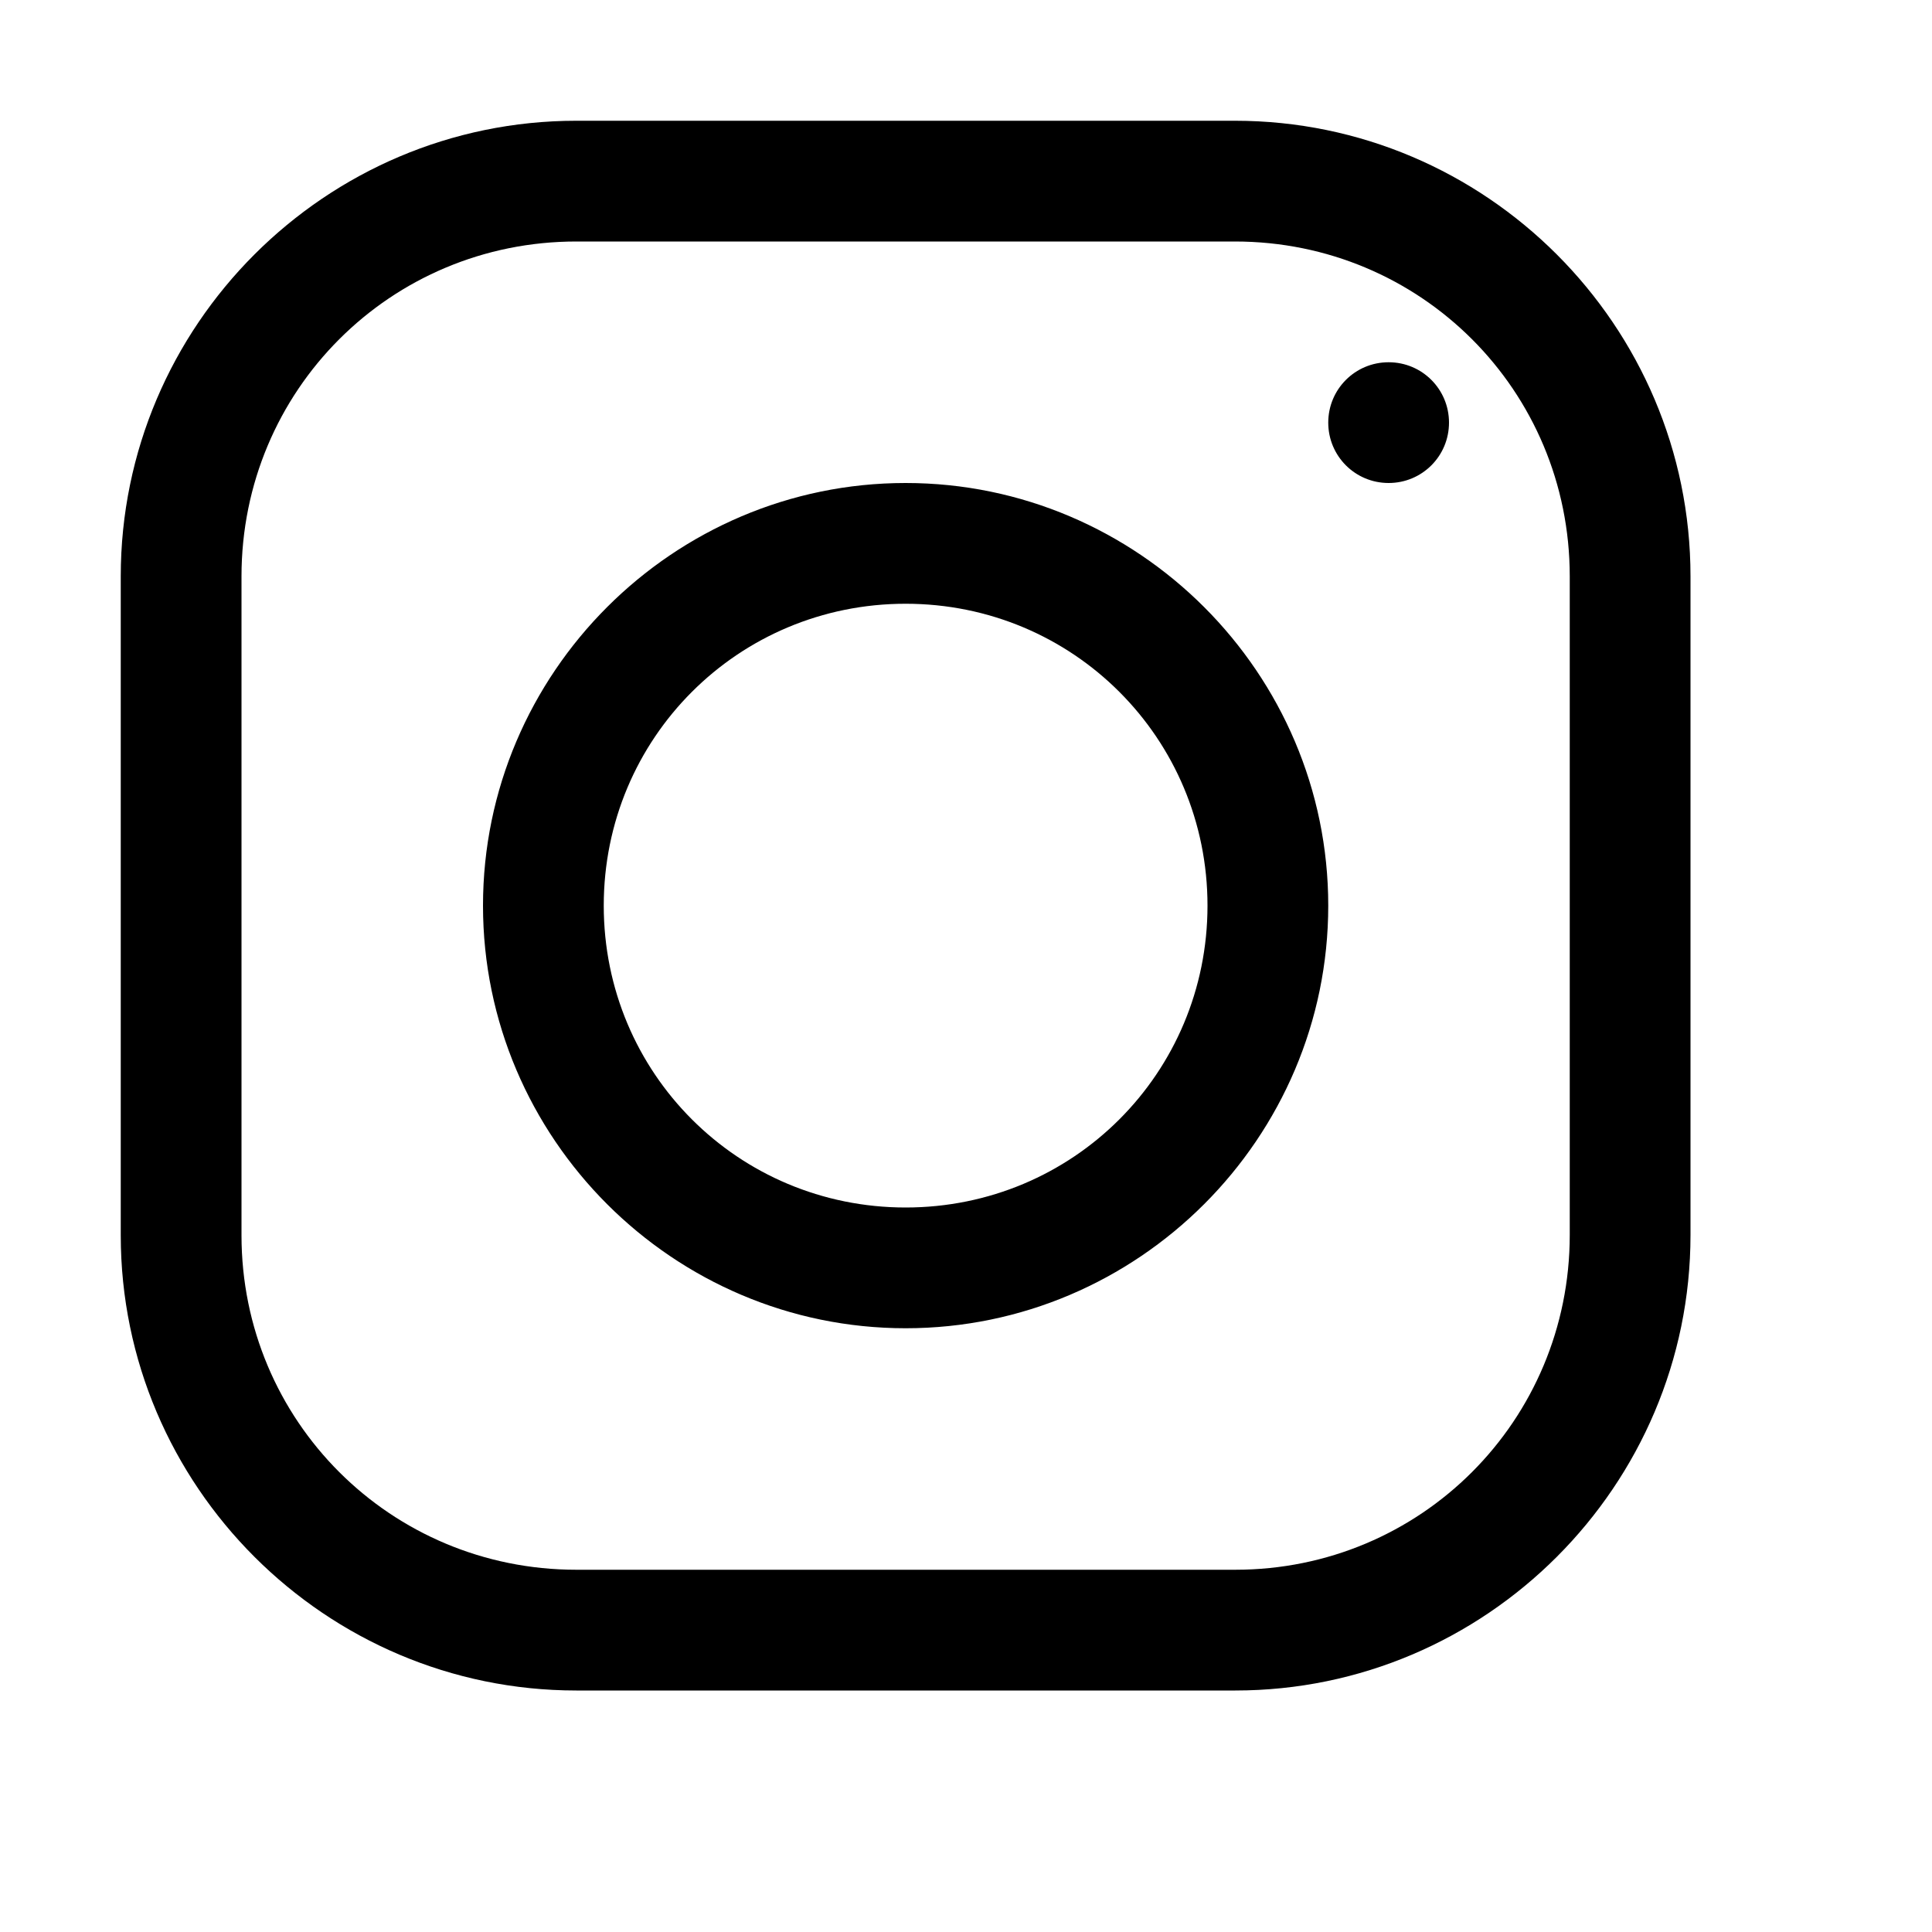
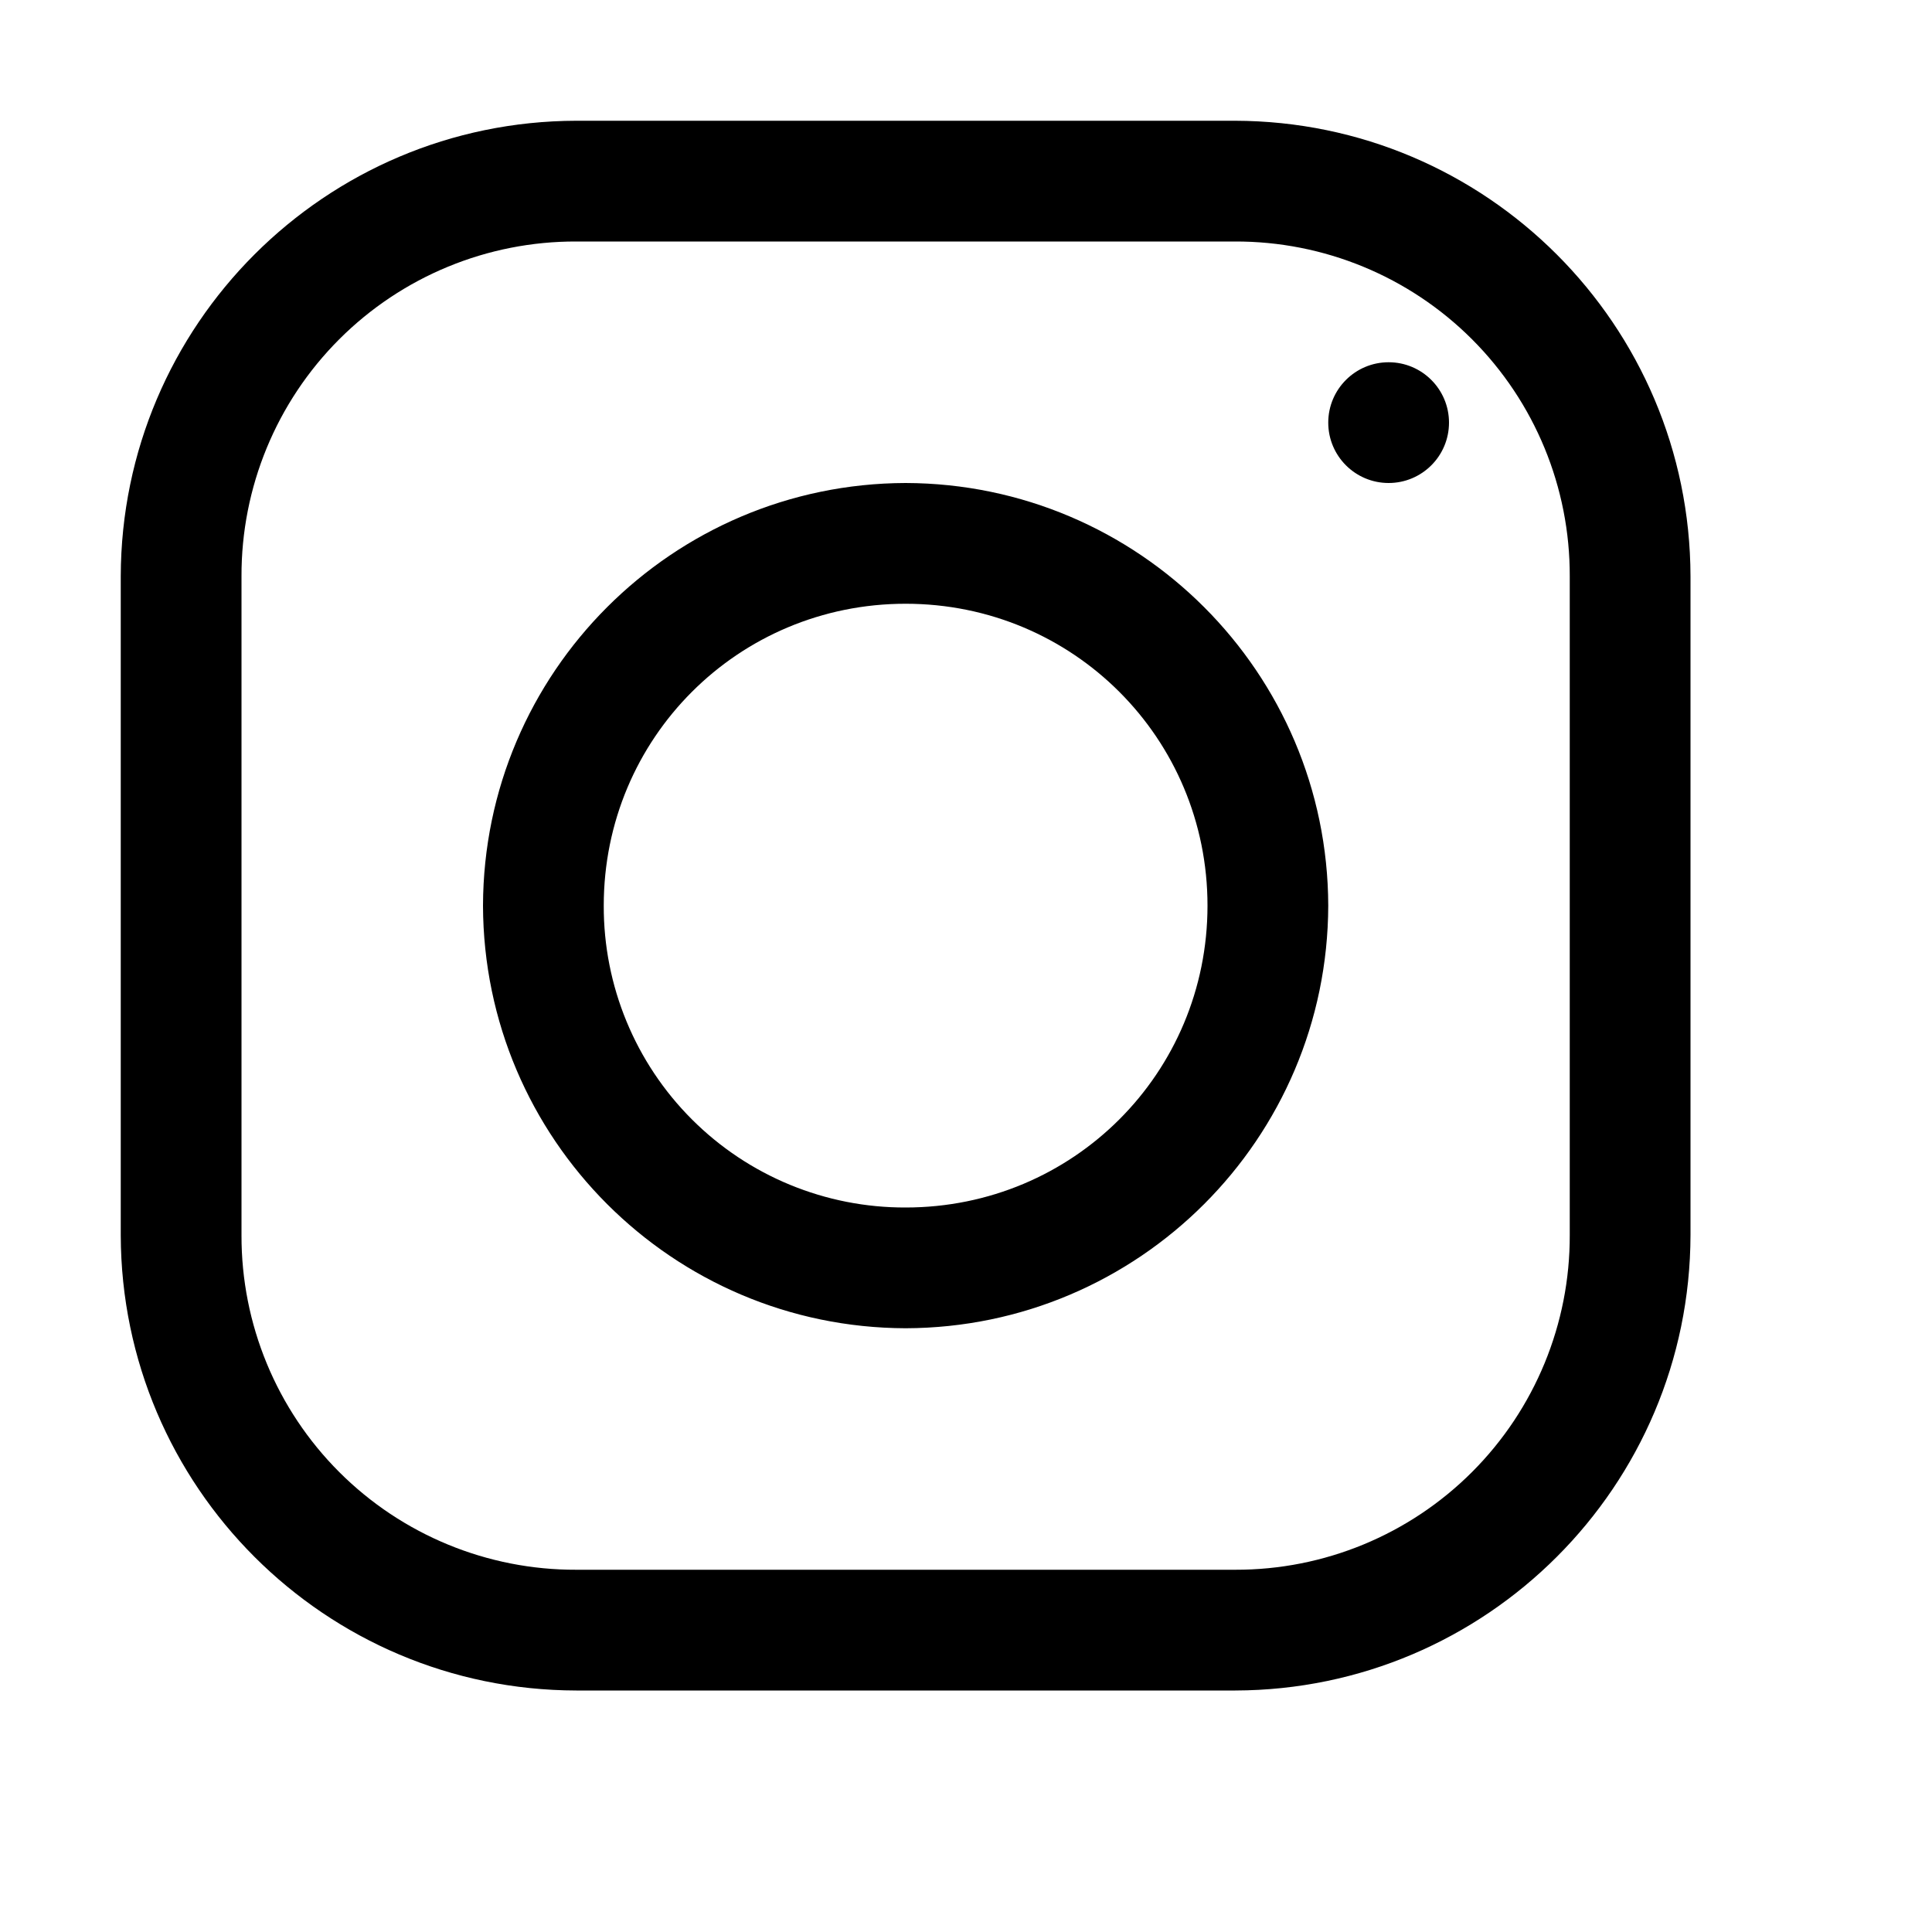
- <svg xmlns="http://www.w3.org/2000/svg" fill="#000000" viewBox="0 0 16 16" width="128px" height="128px">
-   <path d="M 4.773 1 C 2.695 1 1 2.695 1 4.773 L 1 10.23 C 1 12.305 2.695 14 4.773 14 L 10.23 14 C 12.305 14 14 12.305 14 10.227 L 14 4.773 C 14 2.695 12.305 1 10.227 1 Z M 4.773 2 L 10.227 2 C 11.766 2 13 3.234 13 4.773 L 13 10.227 C 13 11.766 11.766 13 10.23 13 L 4.773 13 C 3.234 13 2 11.766 2 10.23 L 2 4.773 C 2 3.234 3.234 2 4.773 2 Z M 11.5 3 C 11.223 3 11 3.223 11 3.5 C 11 3.777 11.223 4 11.5 4 C 11.777 4 12 3.777 12 3.5 C 12 3.223 11.777 3 11.5 3 Z M 7.5 4 C 5.574 4 4 5.574 4 7.5 C 4 9.426 5.574 11 7.5 11 C 9.426 11 11 9.426 11 7.5 C 11 5.574 9.426 4 7.5 4 Z M 7.5 5 C 8.887 5 10 6.113 10 7.5 C 10 8.887 8.887 10 7.5 10 C 6.113 10 5 8.887 5 7.5 C 5 6.113 6.113 5 7.5 5 Z" />
+ <svg xmlns="http://www.w3.org/2000/svg" width="128" height="128" viewBox="0 0 16 16">
+   <path d="M4.773 1A3.781 3.781 0 0 0 1 4.773v5.457A3.78 3.78 0 0 0 4.773 14h5.457A3.78 3.78 0 0 0 14 10.227V4.773A3.781 3.781 0 0 0 10.227 1Zm0 1h5.454A2.764 2.764 0 0 1 13 4.773v5.454A2.763 2.763 0 0 1 10.23 13H4.773A2.763 2.763 0 0 1 2 10.23V4.773A2.764 2.764 0 0 1 4.773 2ZM11.5 3a.499.499 0 1 0 0 1 .499.499 0 1 0 0-1Zm-4 1A3.51 3.51 0 0 0 4 7.5 3.51 3.51 0 0 0 7.5 11 3.51 3.51 0 0 0 11 7.5 3.51 3.51 0 0 0 7.5 4Zm0 1C8.887 5 10 6.113 10 7.5S8.887 10 7.5 10A2.492 2.492 0 0 1 5 7.5C5 6.113 6.113 5 7.5 5Z" />
</svg>
